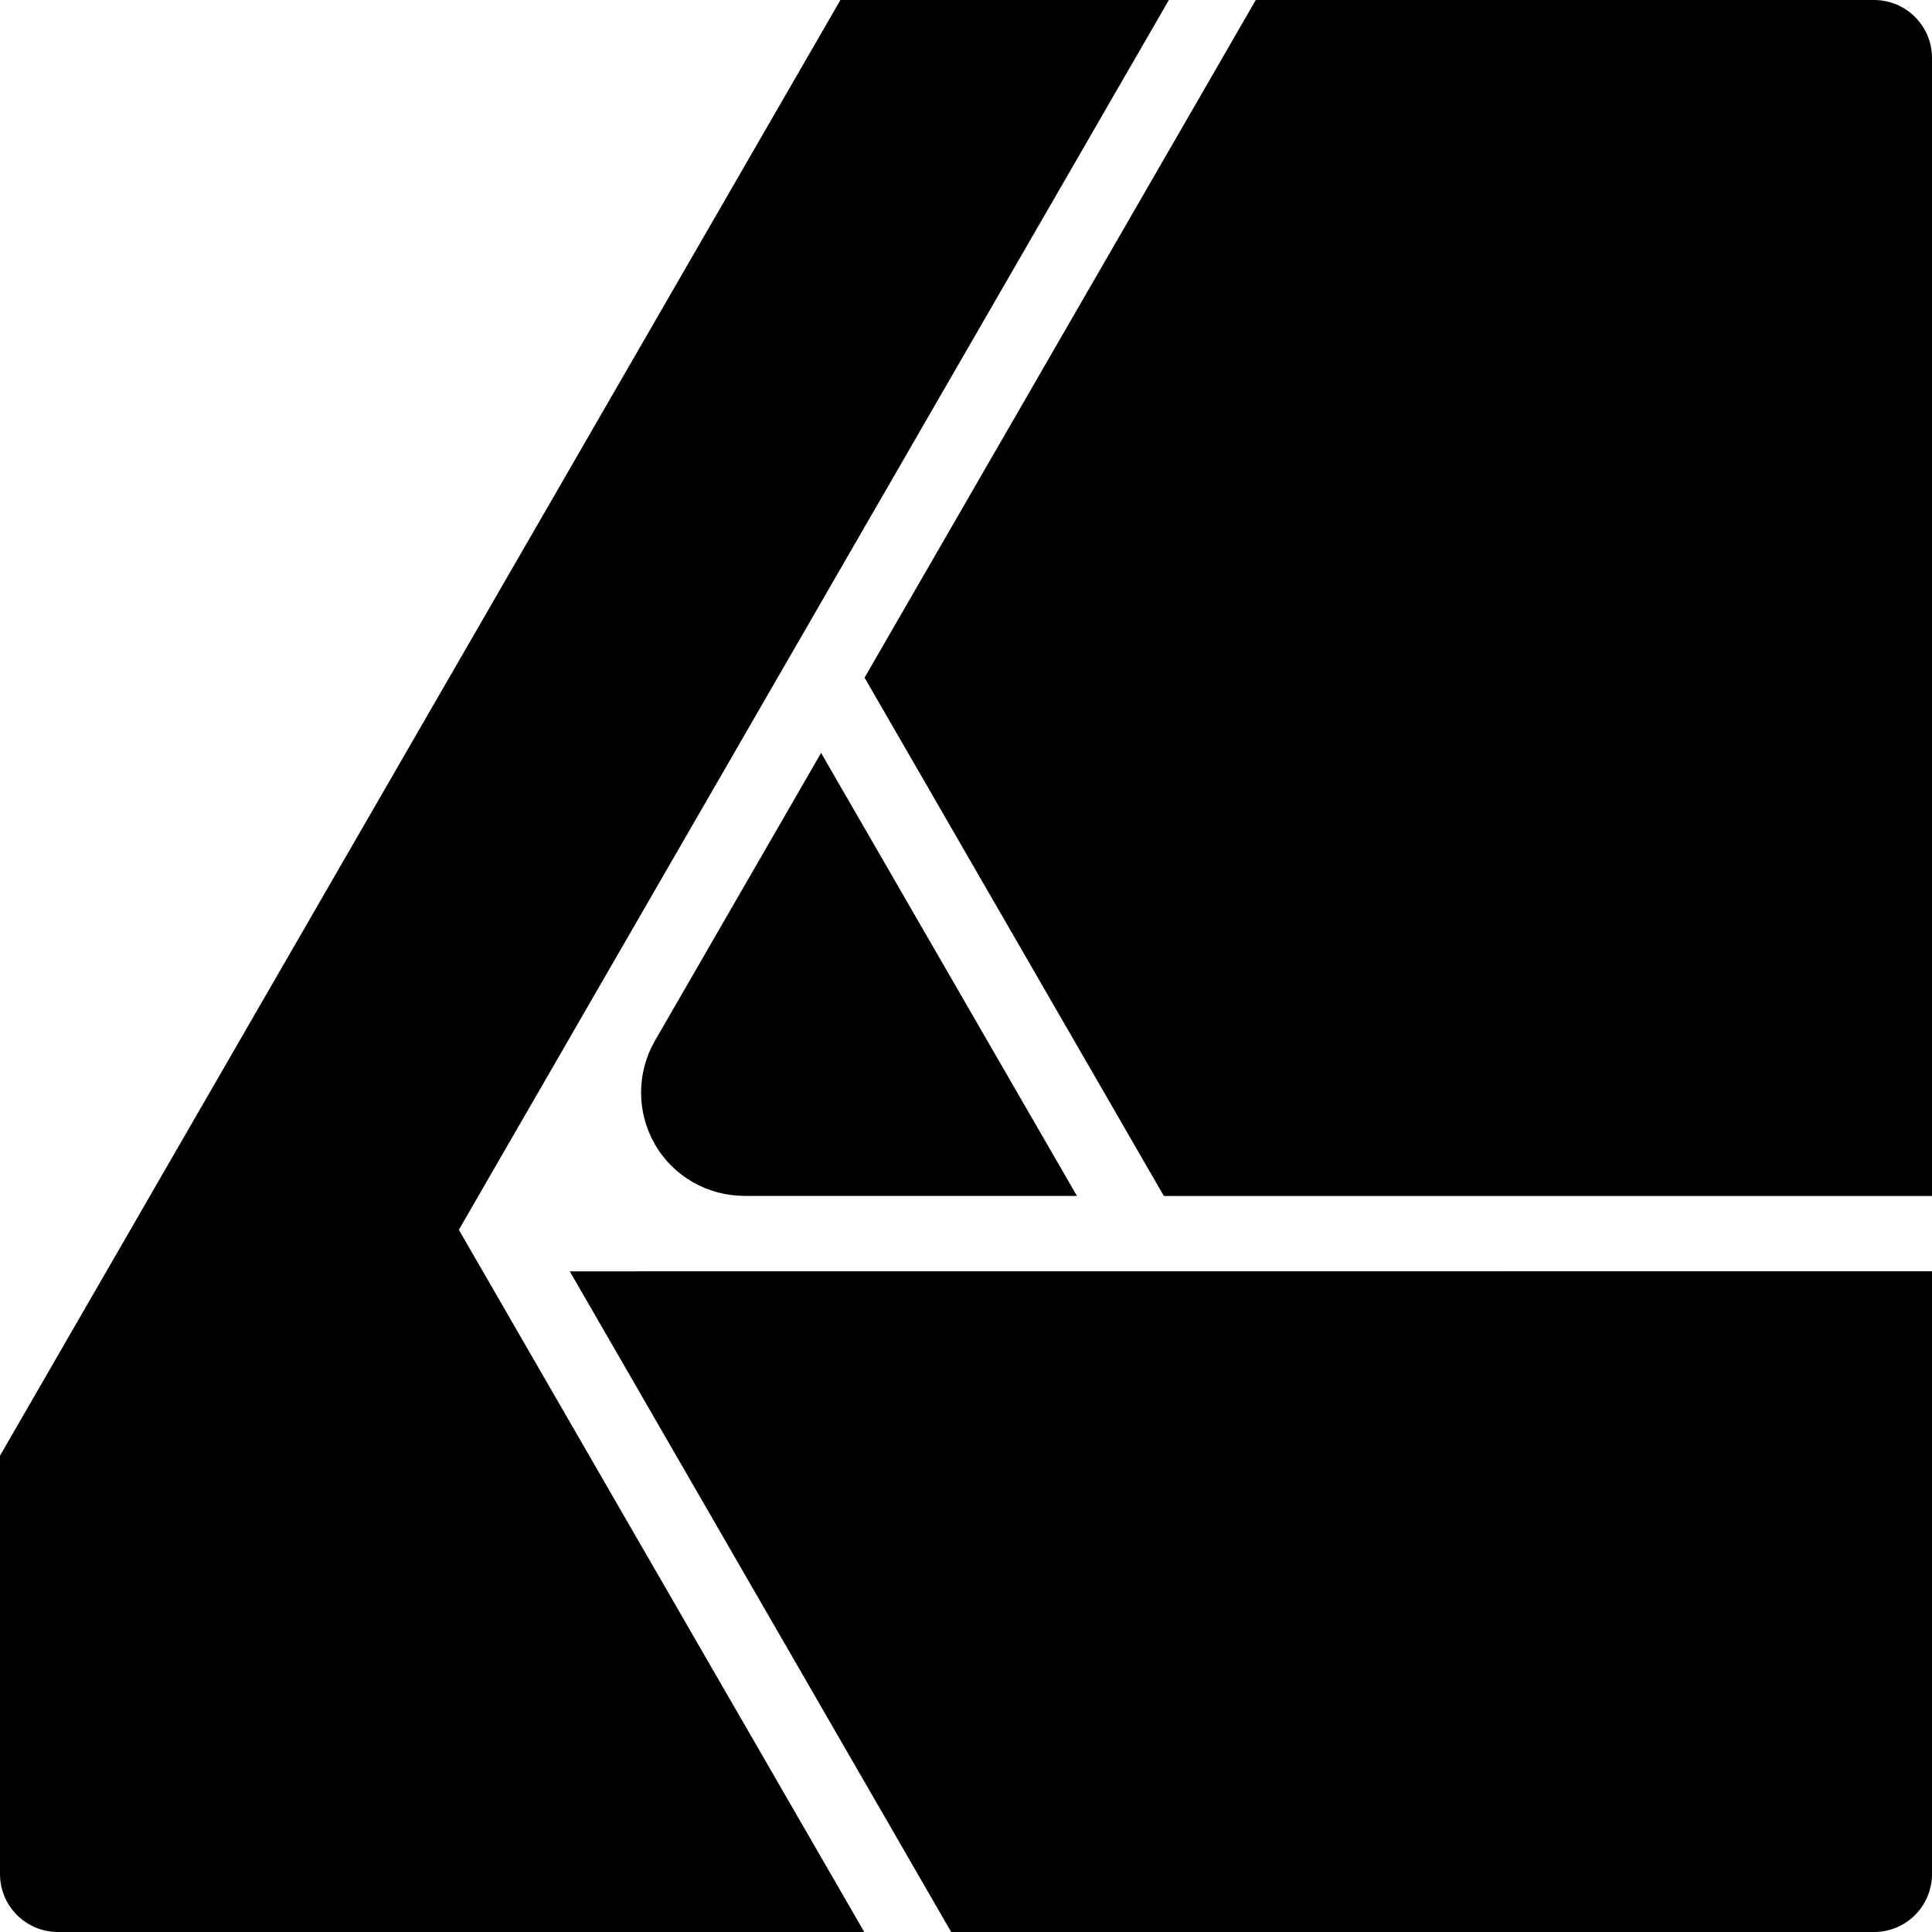
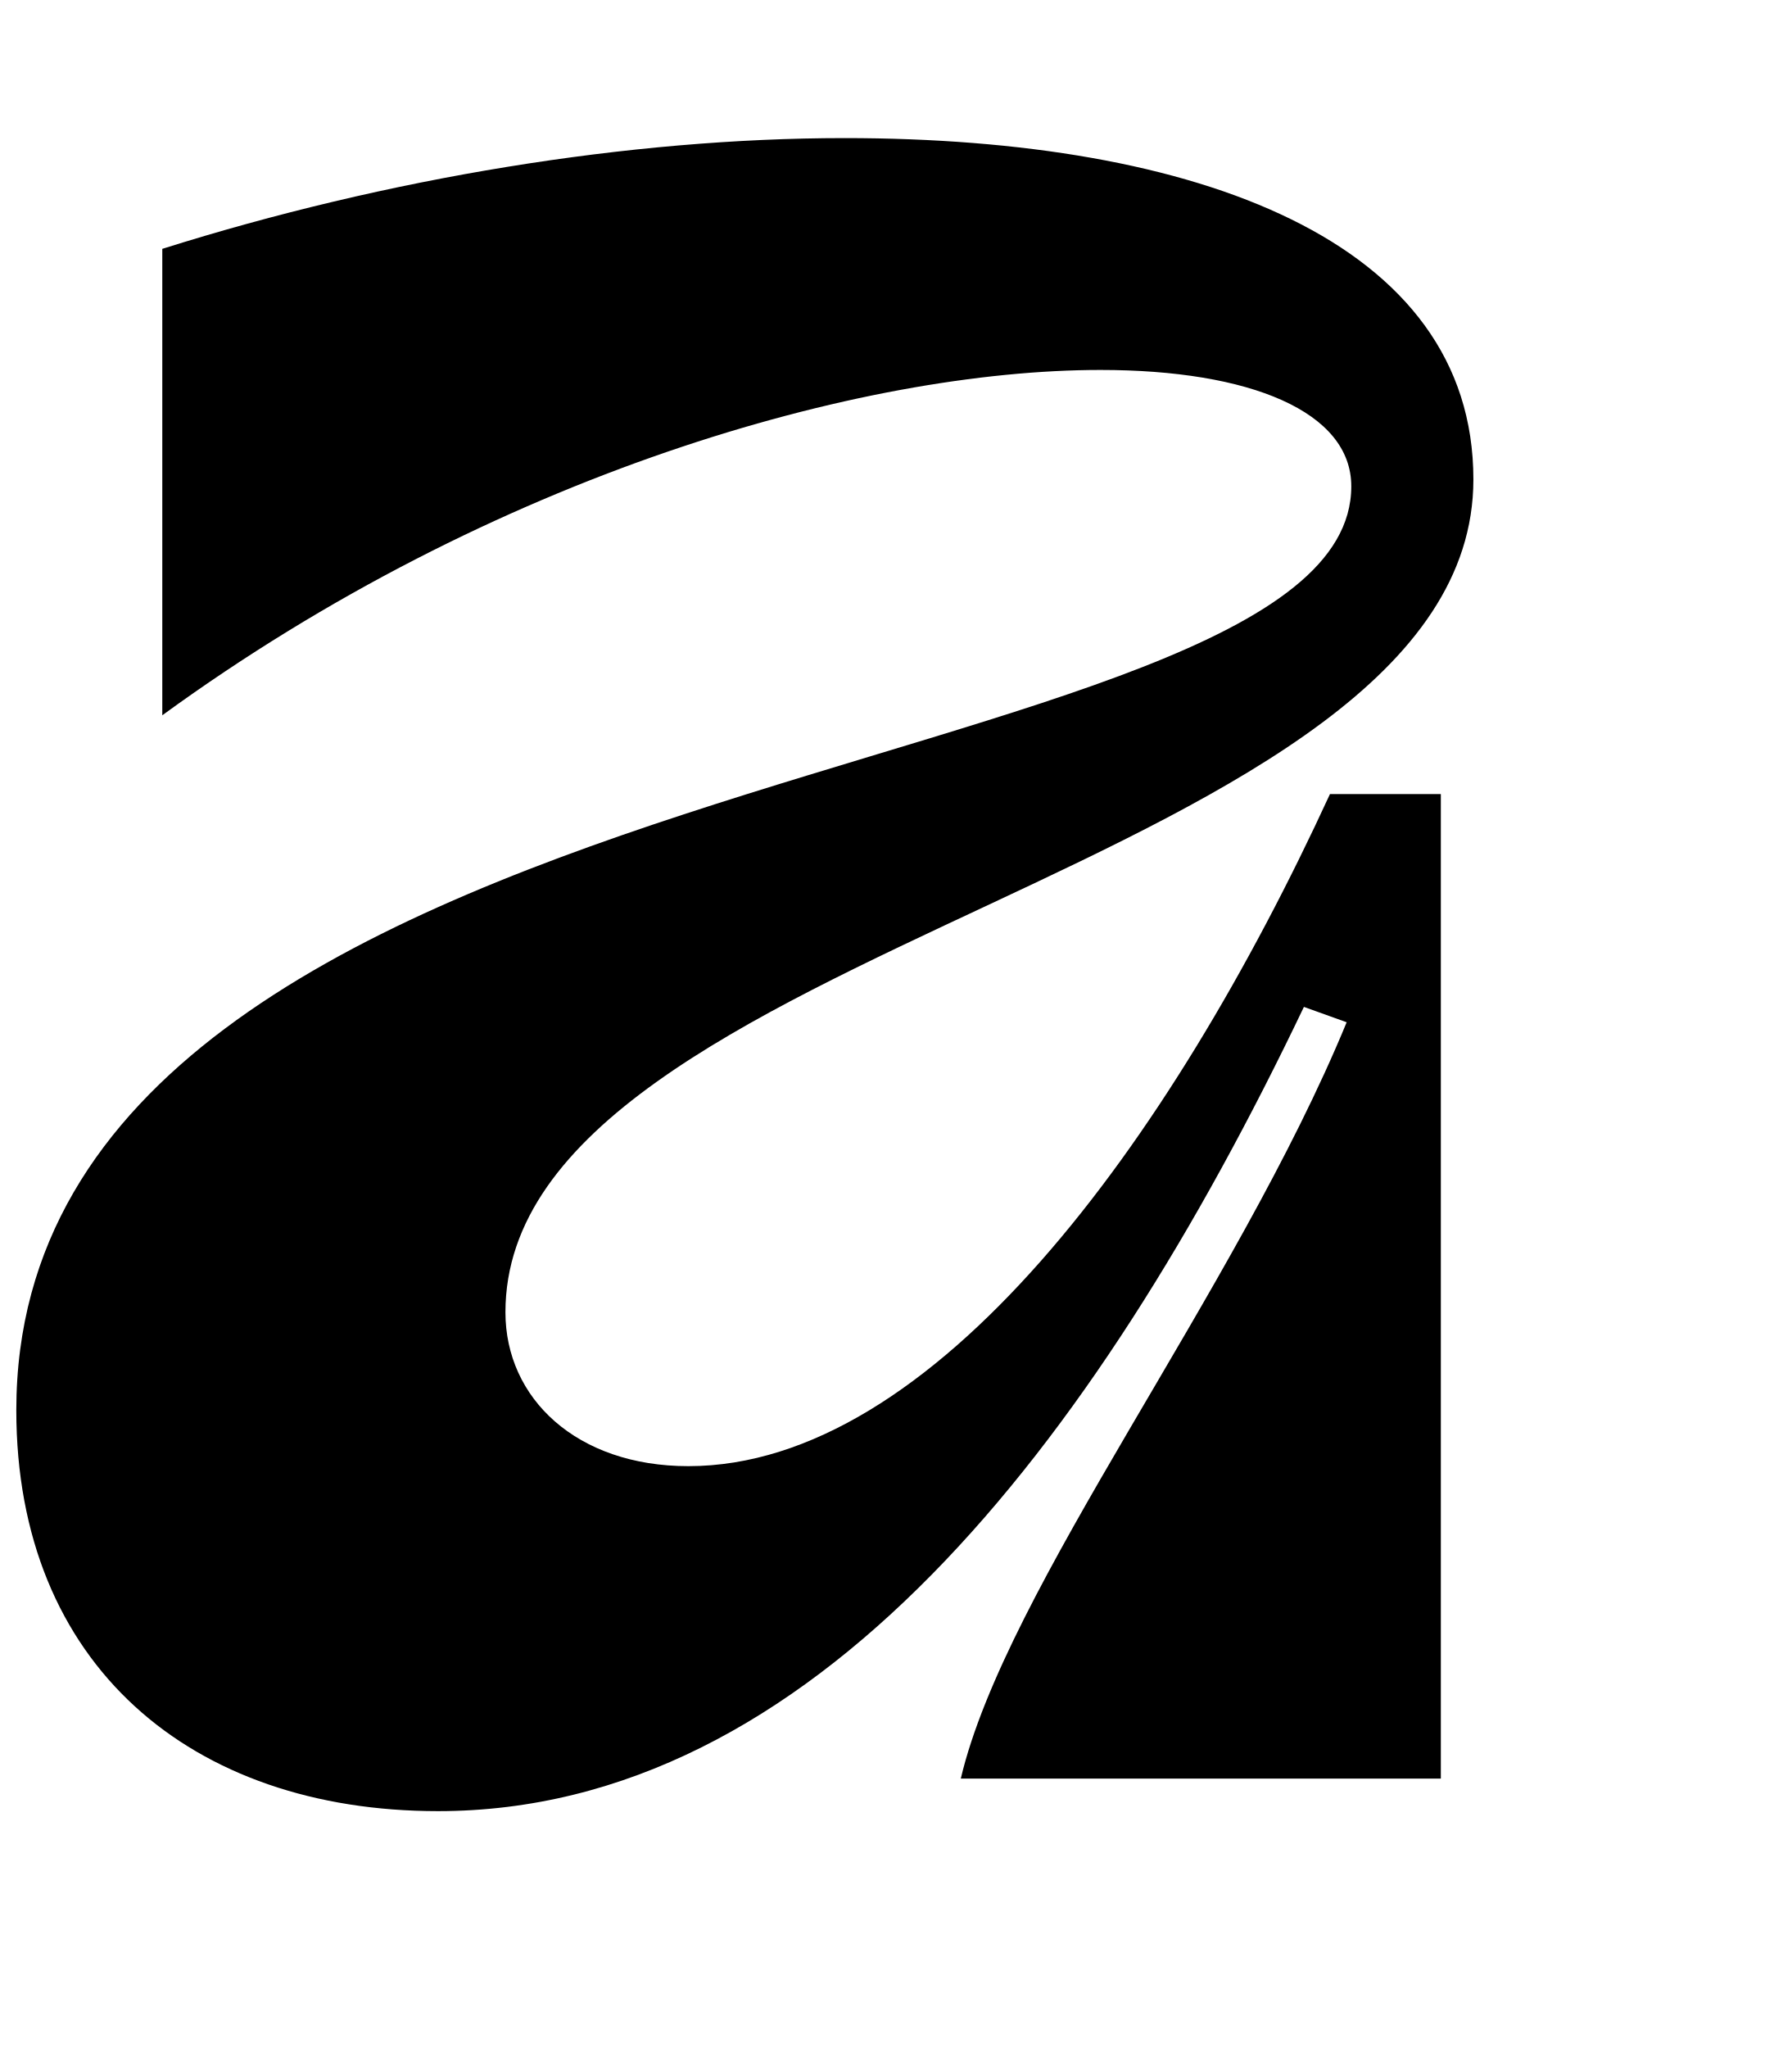
- <svg xmlns="http://www.w3.org/2000/svg" fill="currentColor" width="24px" height="24px" viewBox="0 0 24 24" role="img">
-   <path d="M10.44 0L0 18.083v5.197a.72.72 0 00.713.72h10.023L5.7 15.277 14.52 0zm5.16 0l-4.86 8.418 3.718 6.439H24V.718A.72.72 0 0023.28 0zm-5.4 9.353l-2.064 3.575a1.289 1.289 0 000 1.288c.23.4.656.64 1.117.64h4.125zm-3.122 6.44L11.816 24h11.471a.72.72 0 00.713-.718v-7.49Z" />
+ <svg xmlns="http://www.w3.org/2000/svg" width="21" height="24" viewBox="0 0 300 300" fill="none">
+   <path d="M115.262 224.021c-18.718 0-30.627-11.355-30.627-25.759 0-61.635 162.083-73.975 162.083-139.431 0-39.931-46.255-57.142-105.3-57.142-35.916 0-76.528 6.648-114.243 18.543v78.086c55.581-40.482 117.336-57.812 157.113-57.812 25.012 0 41.984 6.979 41.984 19.483 0 51.517-223.541 43.354-223.542 154.672 0 42.668 29.339 67.114 70.617 67.114 62.436 0 109.662-60.676 144.992-134.637l7.158 2.571c-18.607 45.198-57.113 94.757-64.613 126.614h80.382V111.506h-18.565C195.754 170.062 156.265 224.021 115.262 224.021z" fill="currentColor" />
</svg>
